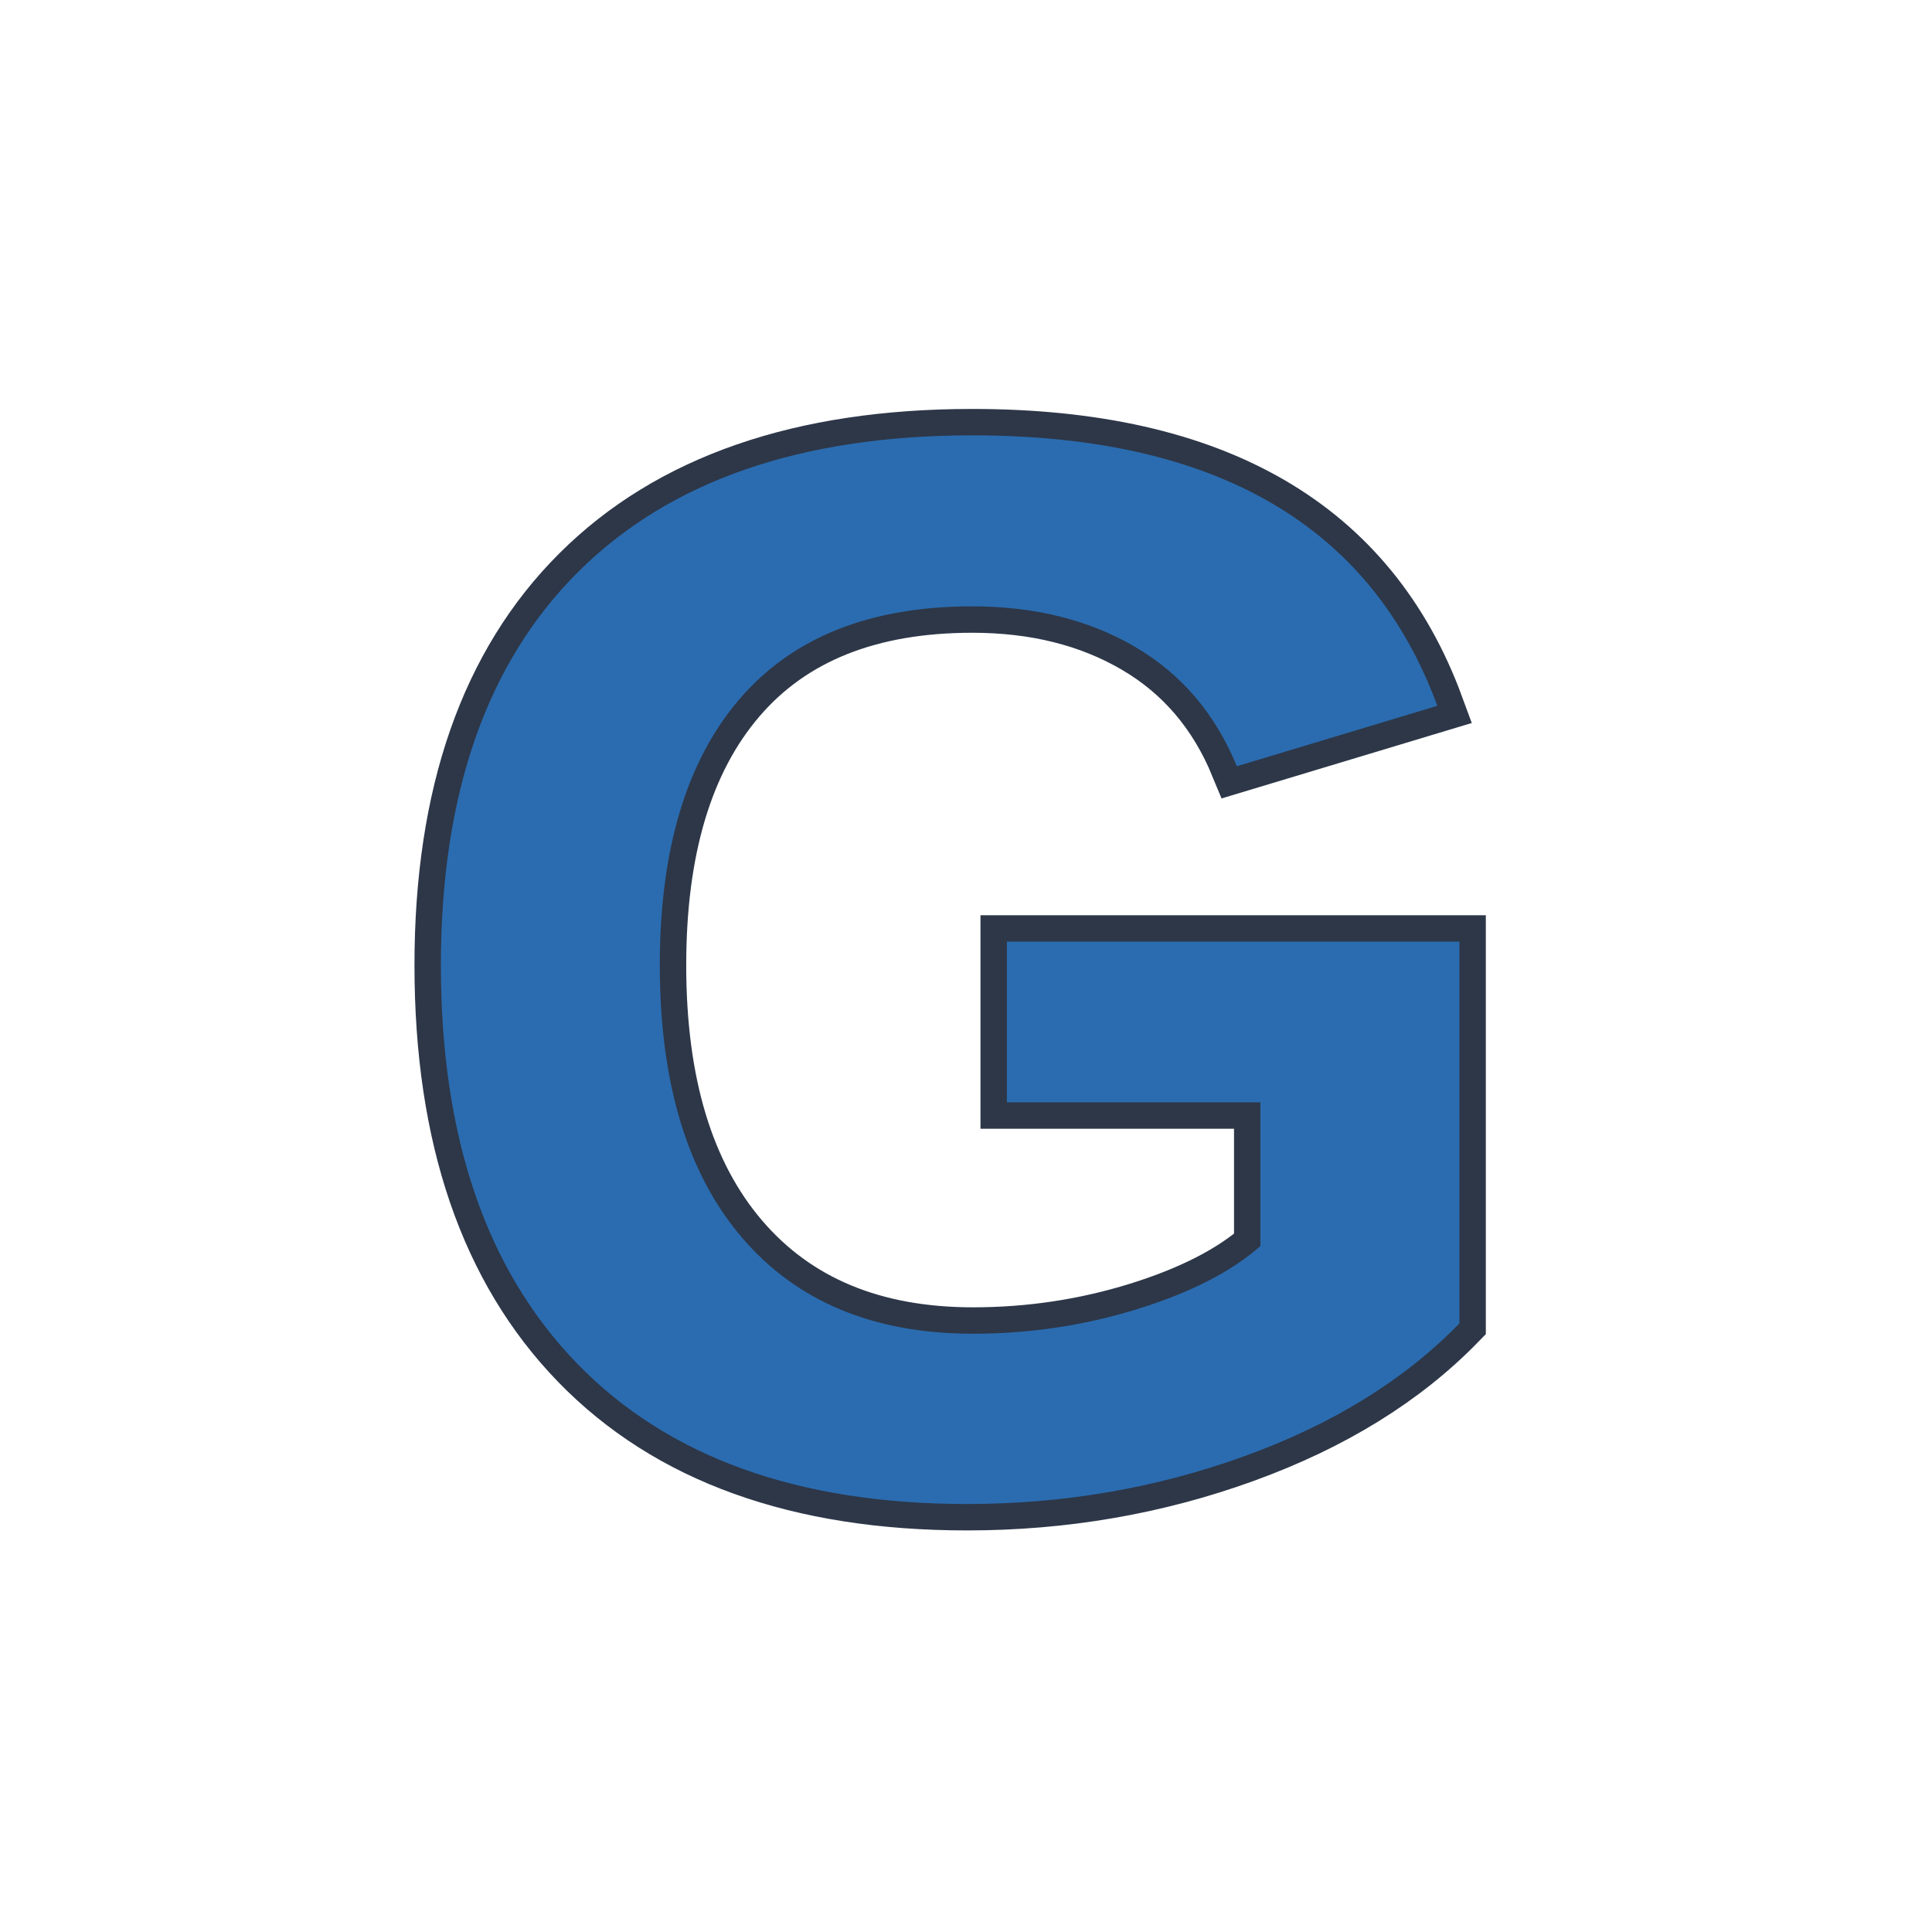
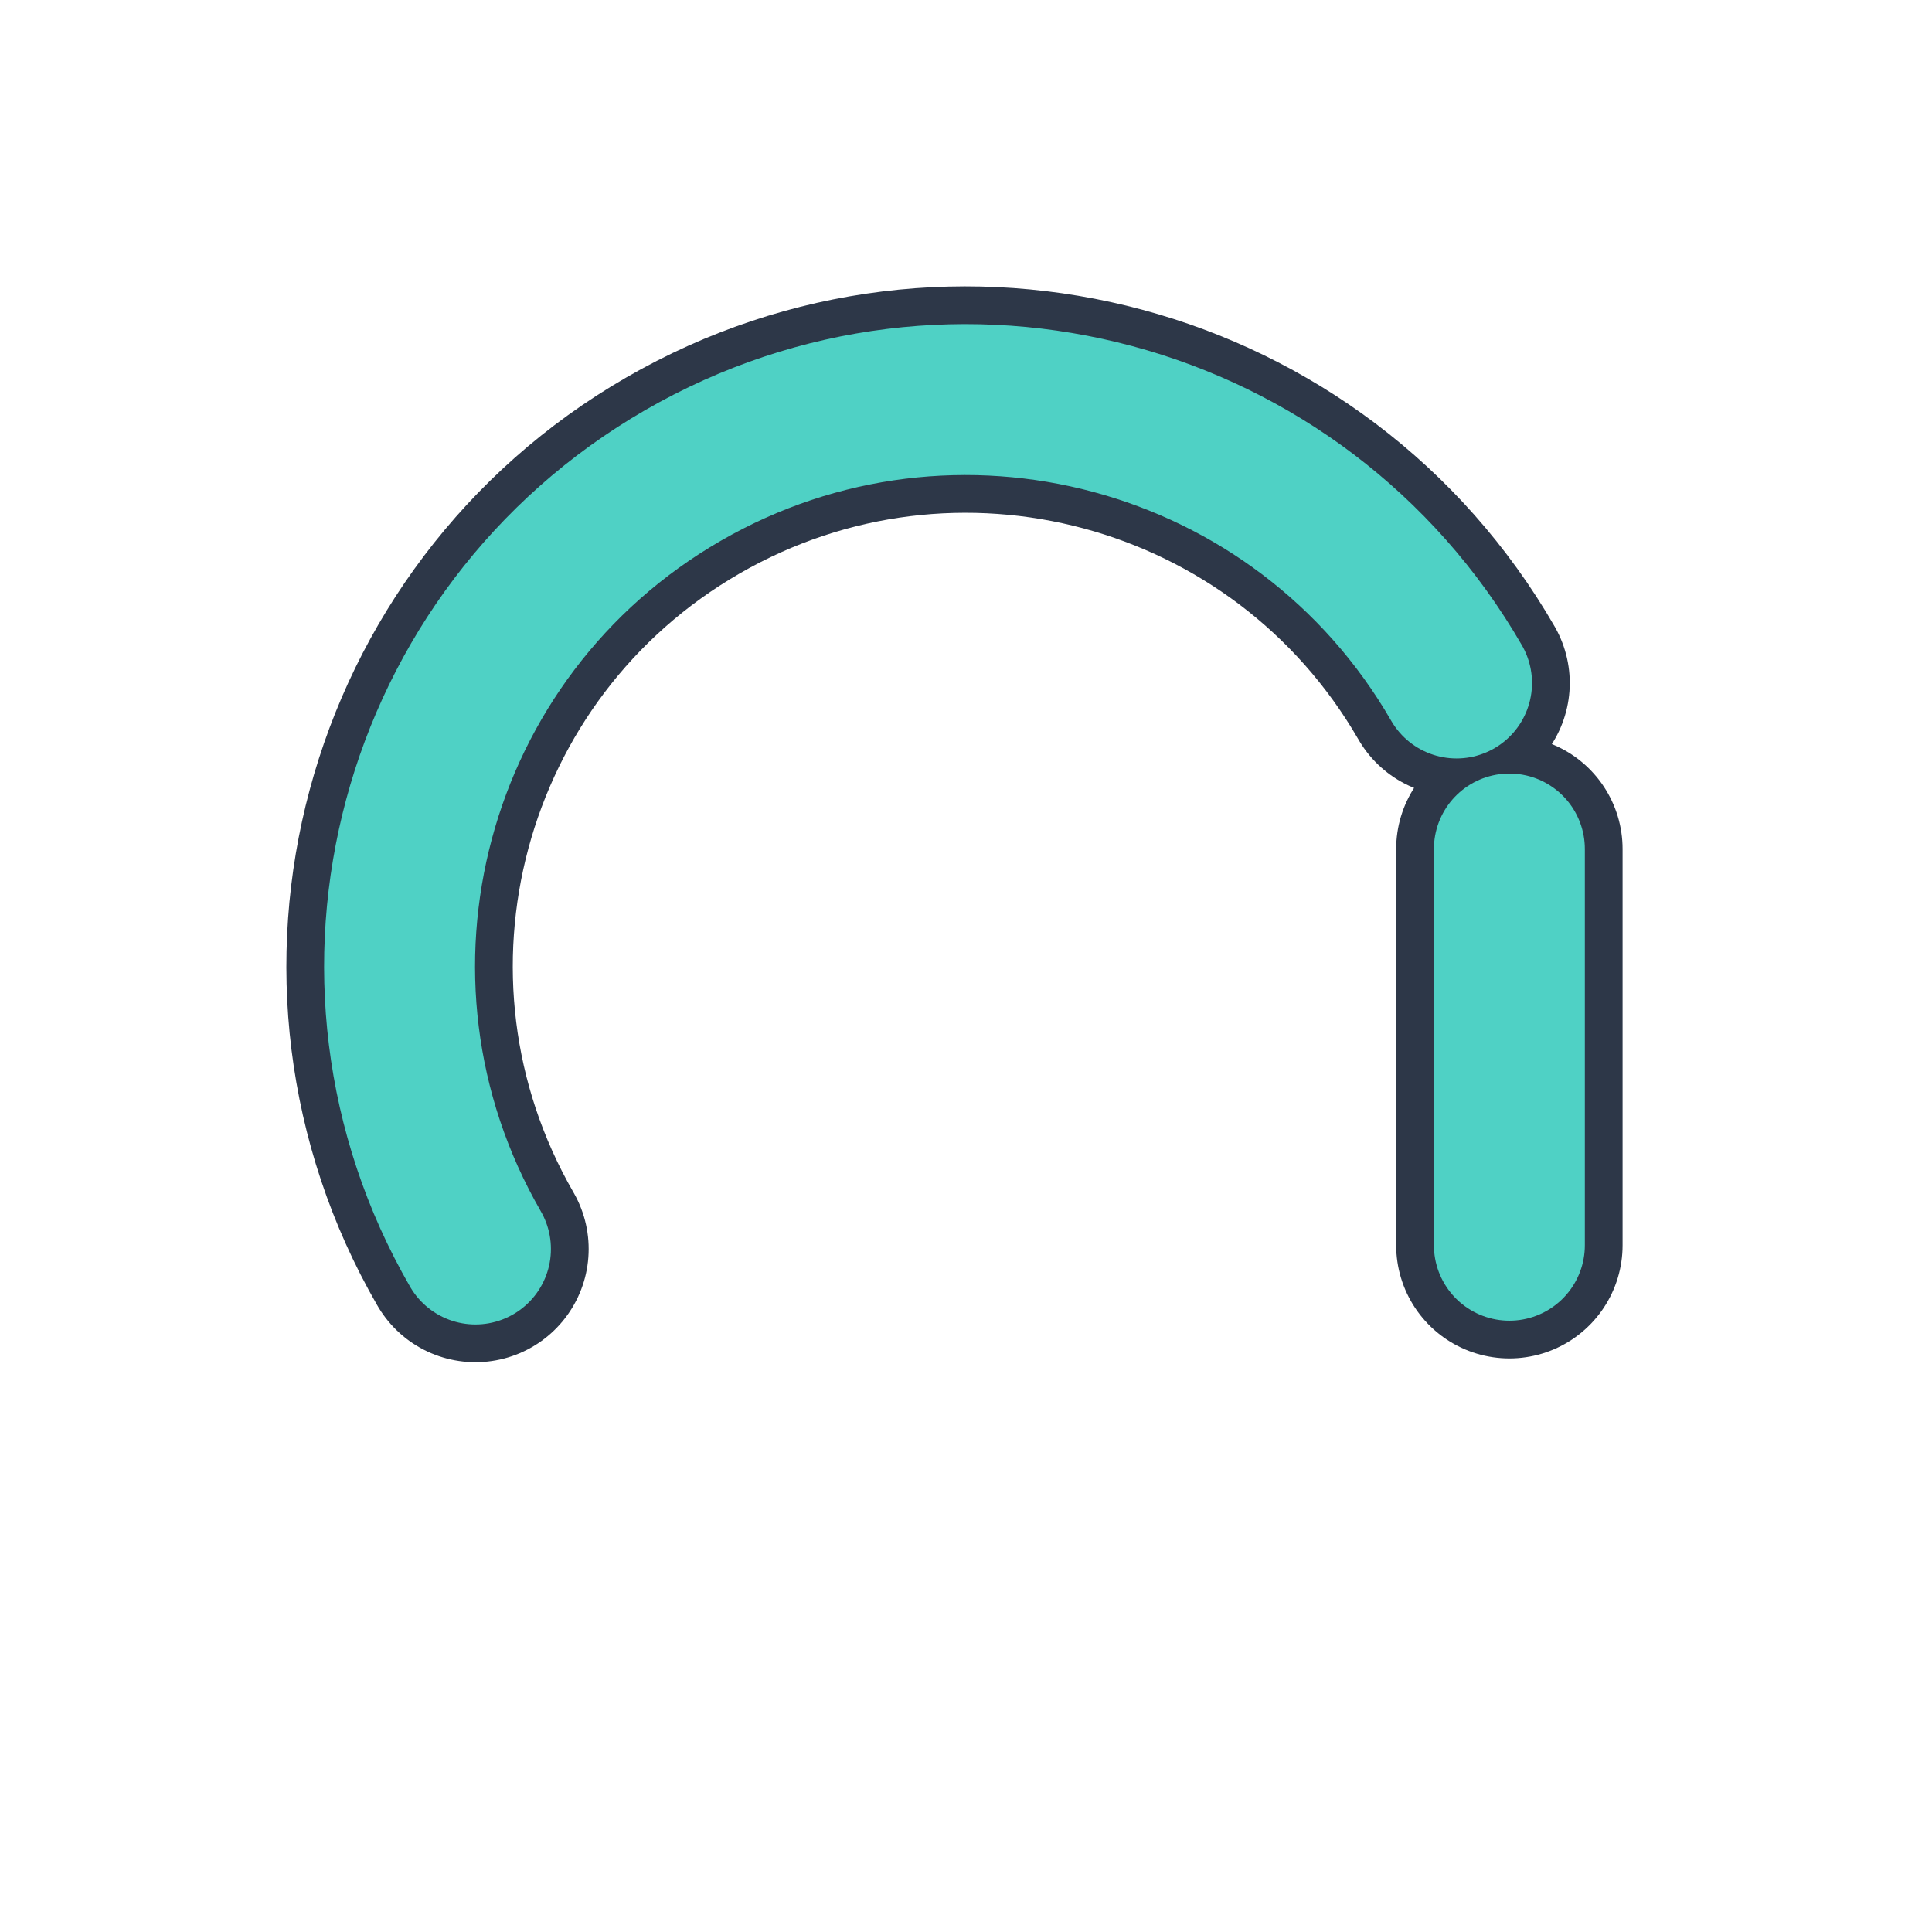
<svg xmlns="http://www.w3.org/2000/svg" viewBox="0 0 512 512">
-   <text x="256" y="256" text-anchor="middle" dominant-baseline="central" font-family="Arial, Helvetica, sans-serif" font-weight="bold" font-size="400" fill="#2B6CB0" stroke="#2D3748" stroke-width="14" paint-order="stroke fill">G</text>
+   <g fill="none" stroke-linecap="round" stroke-linejoin="round">
+     <path d="M 386 181 A 150 150 0 0 0 126 331 M 400 225 L 400 330" stroke="#2D3748" stroke-width="60" />
+     <path d="M 386 181 A 150 150 0 0 0 126 331 M 400 225 L 400 330" stroke="#4FD1C5" stroke-width="40" />
+   </g>
</svg>
